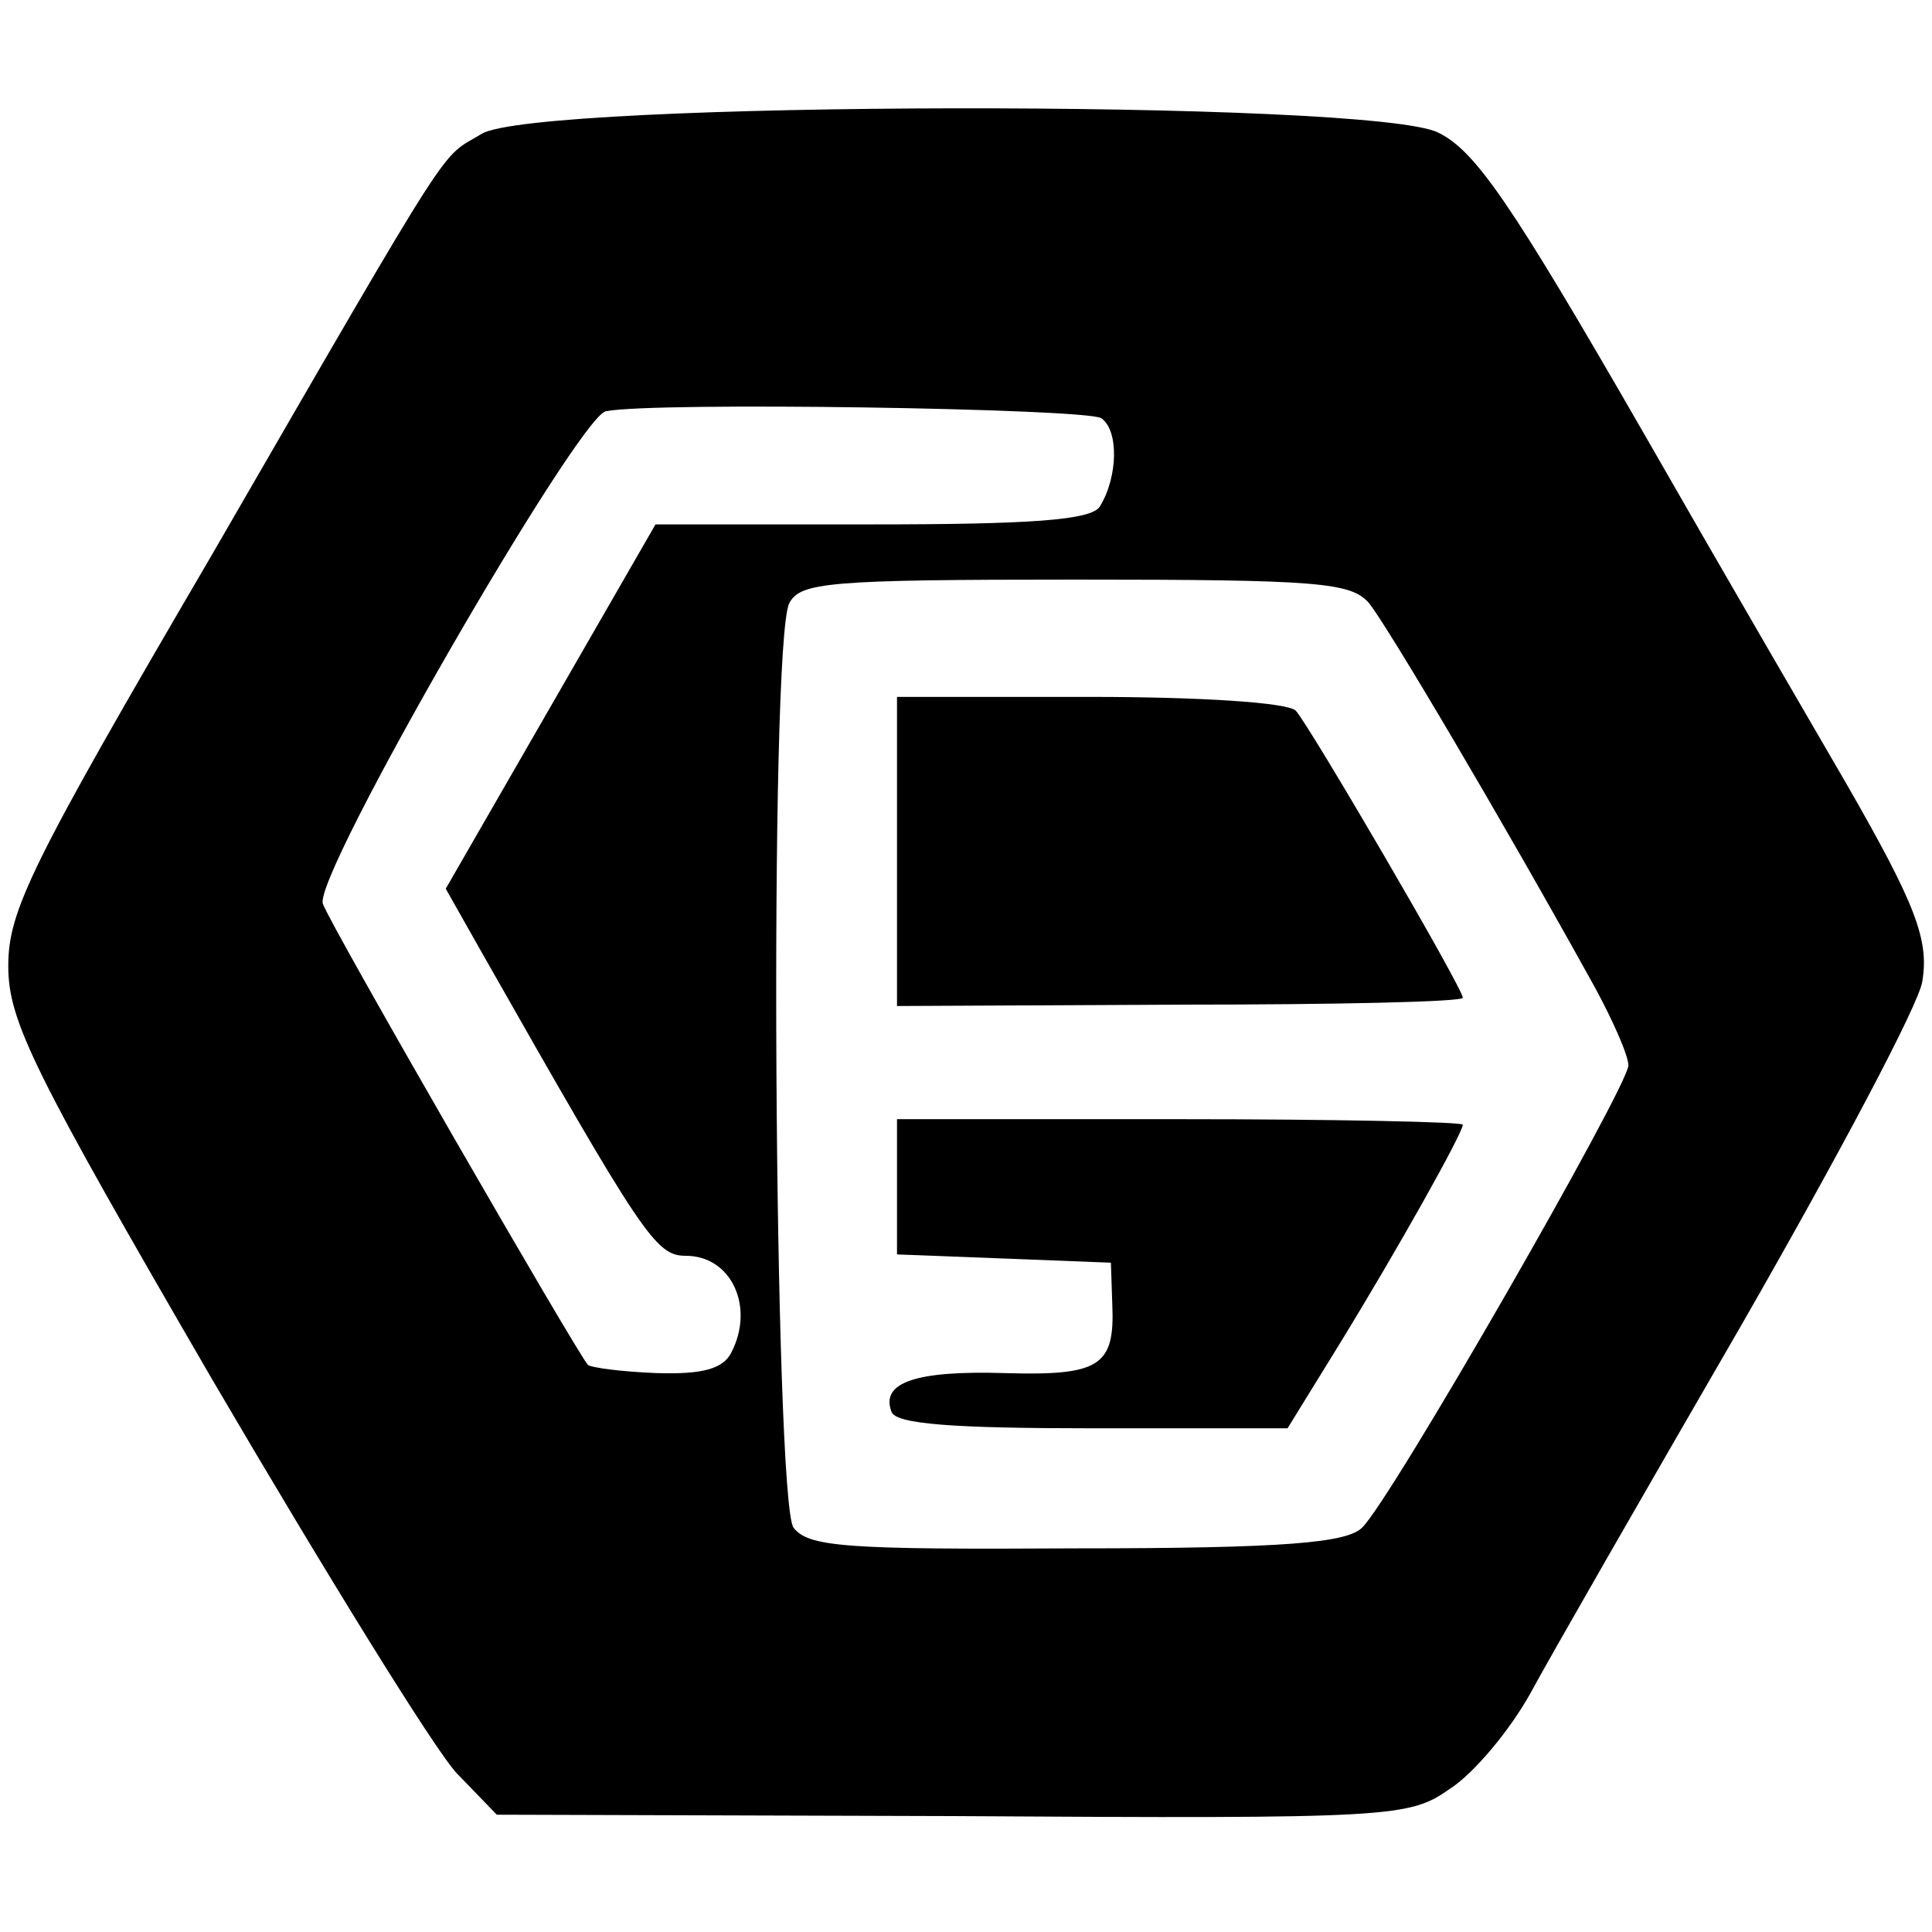
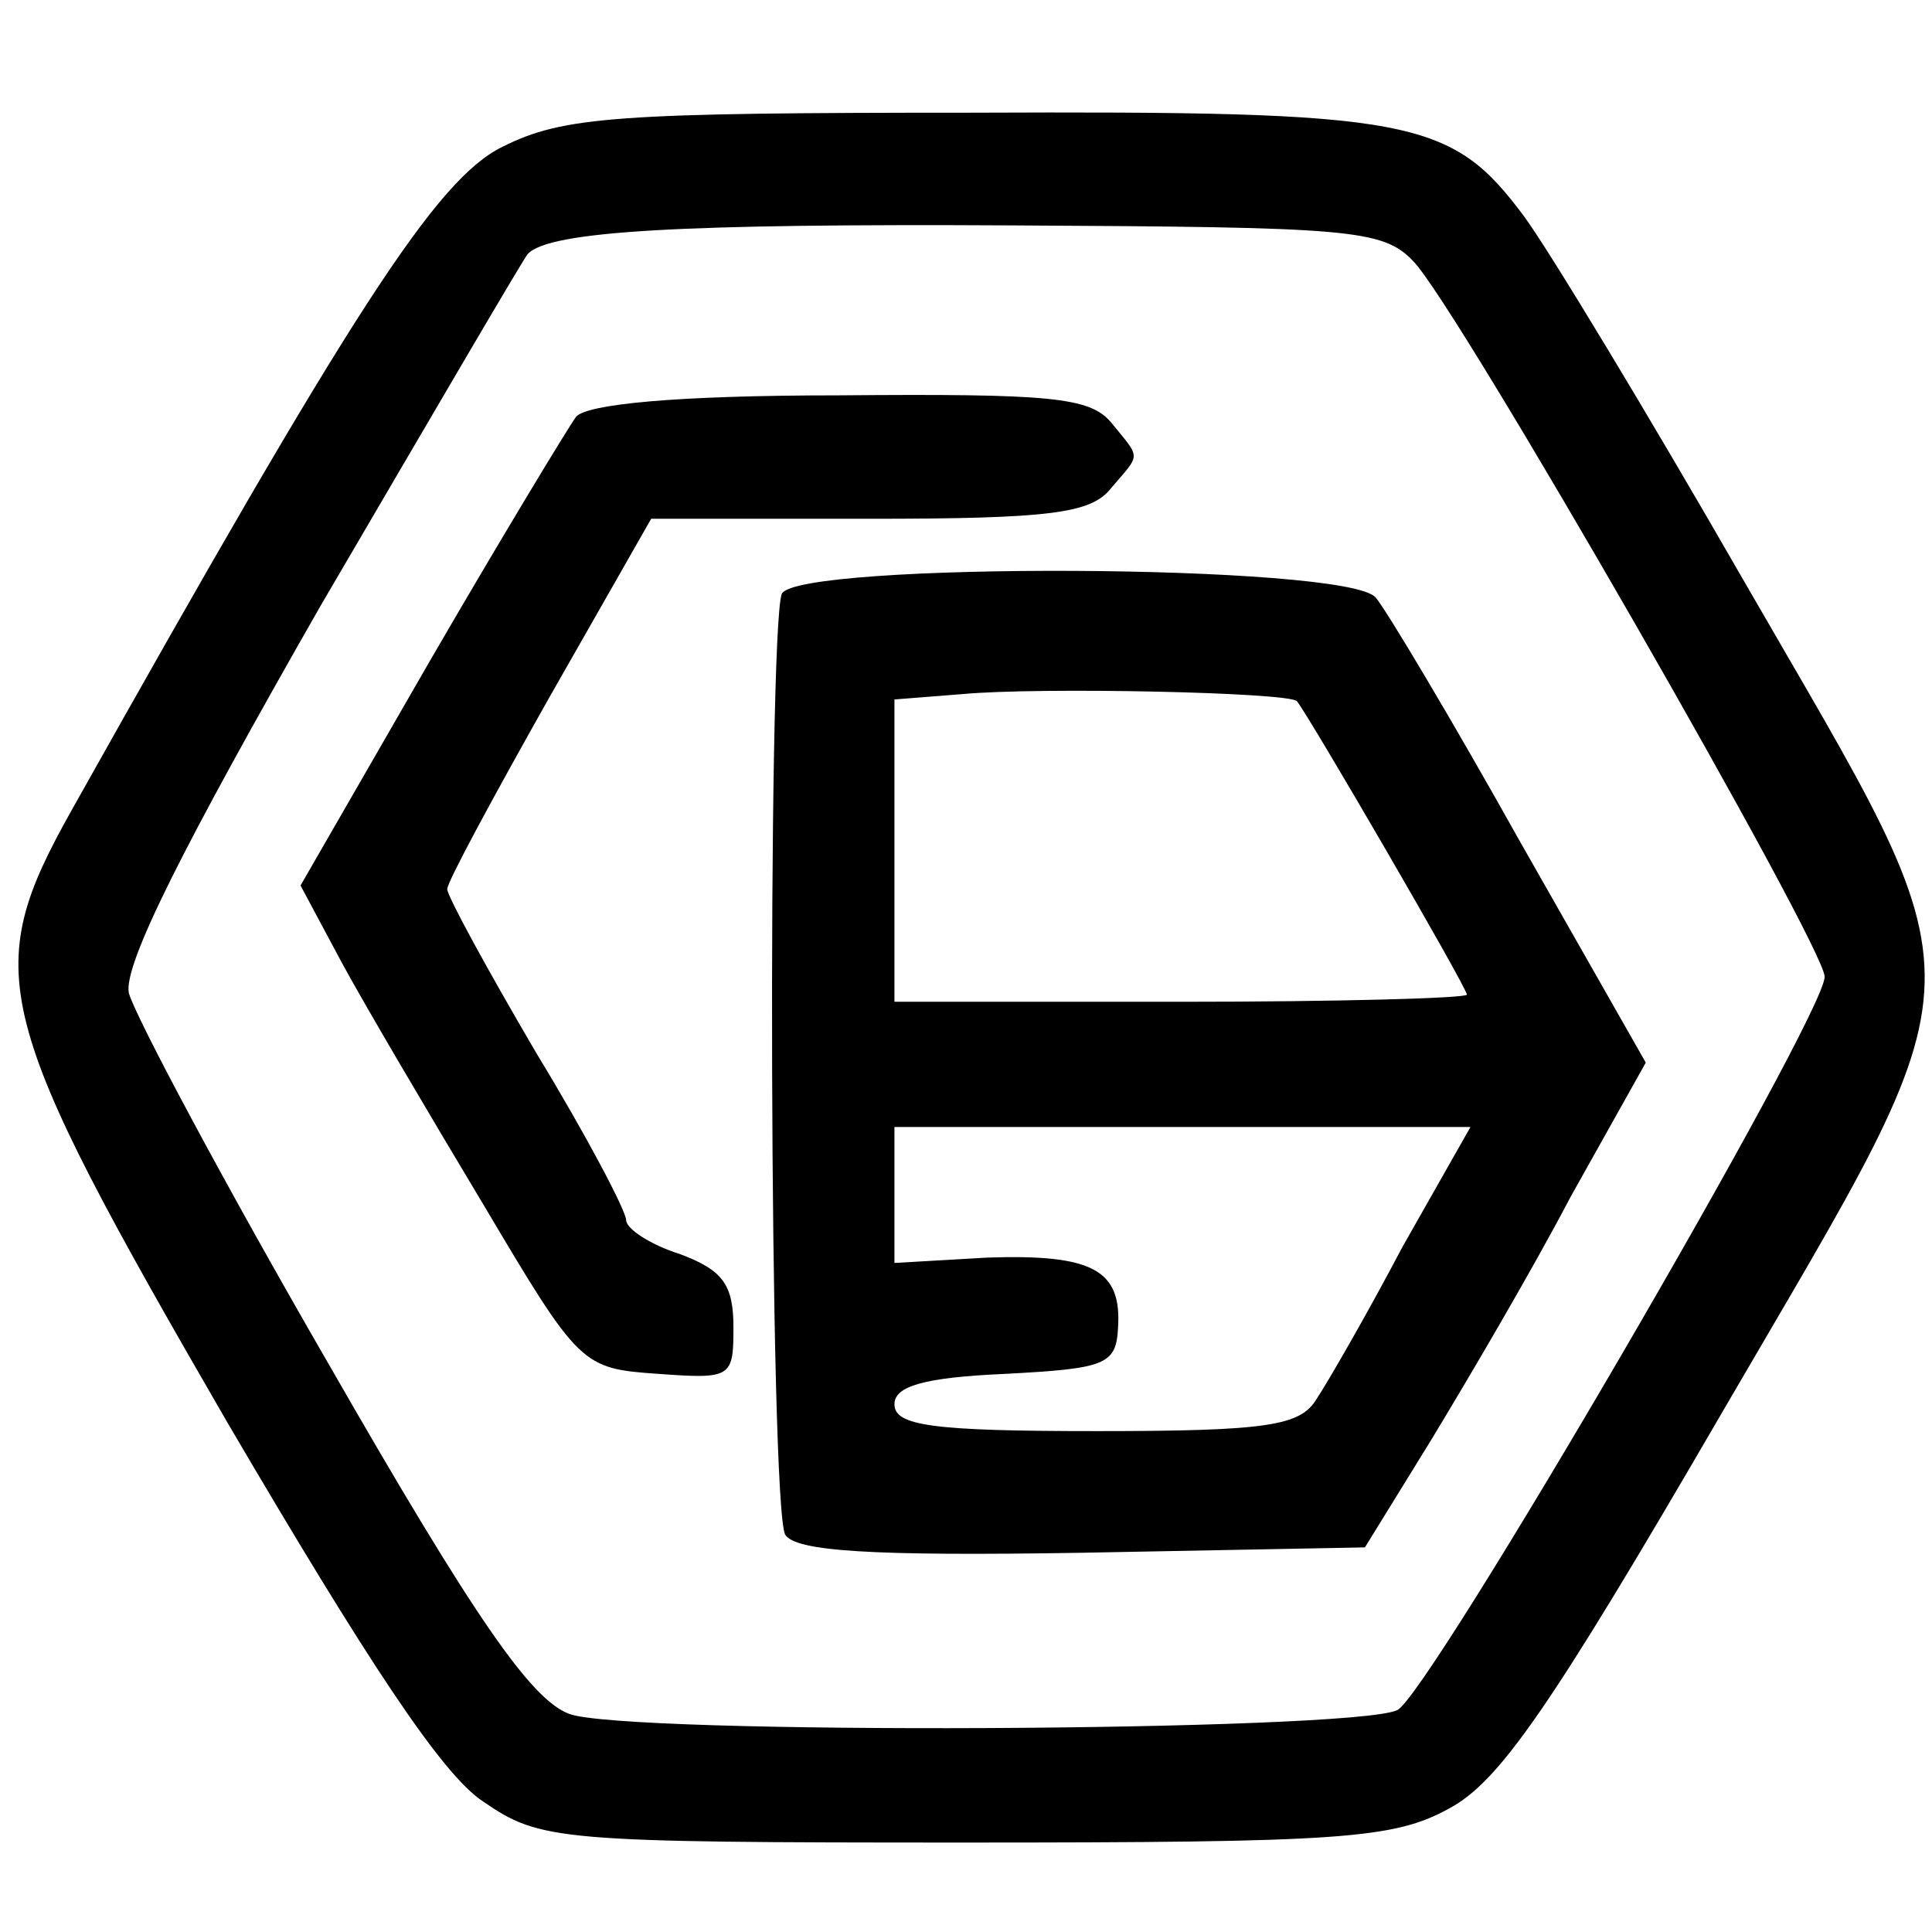
- <svg xmlns="http://www.w3.org/2000/svg" version="1.0" width="140pt" height="140pt" viewBox="0 0 140 140" preserveAspectRatio="xMidYMid meet">
-   <g transform="translate(0,140) scale(0.1,-0.1)" fill="#000000" stroke="none">
-     <path d="M349 1303 c-31 -19 -15 7 -196 -306 -131 -224 -147 -257 -147 -297 0 -40 18 -76 148 -300 82 -140 161 -268 177 -285 l29 -30 330 -1 c322 -2 331 -1 361 20 17 11 43 42 58 69 14 26 83 146 153 267 70 122 129 233 131 249 5 30 -5 56 -55 143 -18 31 -85 146 -148 256 -95 165 -121 203 -148 216 -49 24 -654 23 -693 -1z m449 -206 c13 -9 12 -43 -1 -64 -6 -10 -51 -13 -165 -13 l-157 0 -76 -132 -76 -132 26 -46 c117 -206 126 -220 148 -220 33 0 50 -37 33 -70 -6 -12 -21 -16 -54 -15 -26 1 -48 4 -50 6 -7 7 -187 319 -192 334 -8 19 185 353 205 357 35 7 347 2 359 -5z m194 -134 c13 -16 96 -156 164 -279 13 -24 24 -49 24 -56 0 -15 -172 -315 -193 -335 -11 -11 -56 -15 -207 -15 -168 -1 -194 1 -205 15 -14 20 -18 642 -3 670 8 15 28 17 207 17 176 0 200 -2 213 -17z" />
-     <path d="M650 783 l0 -112 205 1 c113 0 205 2 205 5 0 7 -111 197 -121 208 -6 6 -70 10 -149 10 l-140 0 0 -112z" />
-     <path d="M650 540 l0 -49 78 -3 77 -3 1 -30 c2 -45 -9 -52 -78 -50 -65 2 -90 -7 -82 -28 3 -9 45 -12 146 -12 l141 0 37 60 c43 70 90 154 90 160 0 2 -92 4 -205 4 l-205 0 0 -49z" />
+ <svg xmlns="http://www.w3.org/2000/svg" version="1.0" width="108pt" height="108pt" viewBox="0 0 108 108" preserveAspectRatio="xMidYMid meet">
+   <g transform="translate(0,108) scale(0.1,-0.1)" fill="#000000" stroke="none">
+     <path d="M281 998 c-37 -18 -84 -91 -241 -371 -51 -91 -45 -114 87 -342 78 -133 120 -197 143 -212 32 -22 41 -23 269 -23 211 0 240 2 271 19 28 15 56 55 153 222 149 256 148 228 12 464 -54 94 -109 185 -123 204 -41 55 -62 59 -309 58 -198 0 -228 -2 -262 -19z m509 -64 c24 -24 230 -383 230 -400 0 -22 -222 -403 -239 -410 -26 -12 -433 -14 -463 -2 -21 8 -52 52 -134 195 -59 102 -109 196 -112 208 -3 16 31 83 107 216 62 106 114 195 116 197 12 13 87 17 271 16 188 -1 207 -2 224 -20z" />
+     <path d="M322 847 c-5 -7 -42 -68 -82 -137 l-72 -125 23 -43 c13 -24 49 -85 79 -135 54 -91 55 -92 98 -95 41 -3 42 -2 42 26 0 24 -6 32 -30 41 -16 5 -30 14 -30 19 0 5 -22 47 -50 93 -27 46 -50 88 -50 92 0 4 26 52 57 107 l57 100 122 0 c101 0 124 3 135 17 17 20 17 16 0 37 -12 14 -34 16 -152 15 -92 0 -141 -5 -147 -12z" />
+     <path d="M437 748 c-8 -22 -7 -512 2 -526 6 -9 46 -12 166 -10 l158 3 37 60 c20 33 56 94 78 136 l42 75 -70 123 c-38 68 -75 130 -81 137 -16 19 -324 20 -332 2z m288 -60 c6 -7 95 -160 95 -164 0 -2 -72 -4 -160 -4 l-160 0 0 84 0 85 38 3 c43 4 183 1 187 -4z m59 -305 c-20 -38 -42 -76 -48 -85 -9 -15 -27 -18 -123 -18 -92 0 -113 3 -113 15 0 10 16 15 62 17 56 3 62 5 63 26 2 32 -14 41 -73 39 l-52 -3 0 38 0 38 161 0 161 0 -38 -67z" />
  </g>
</svg>
